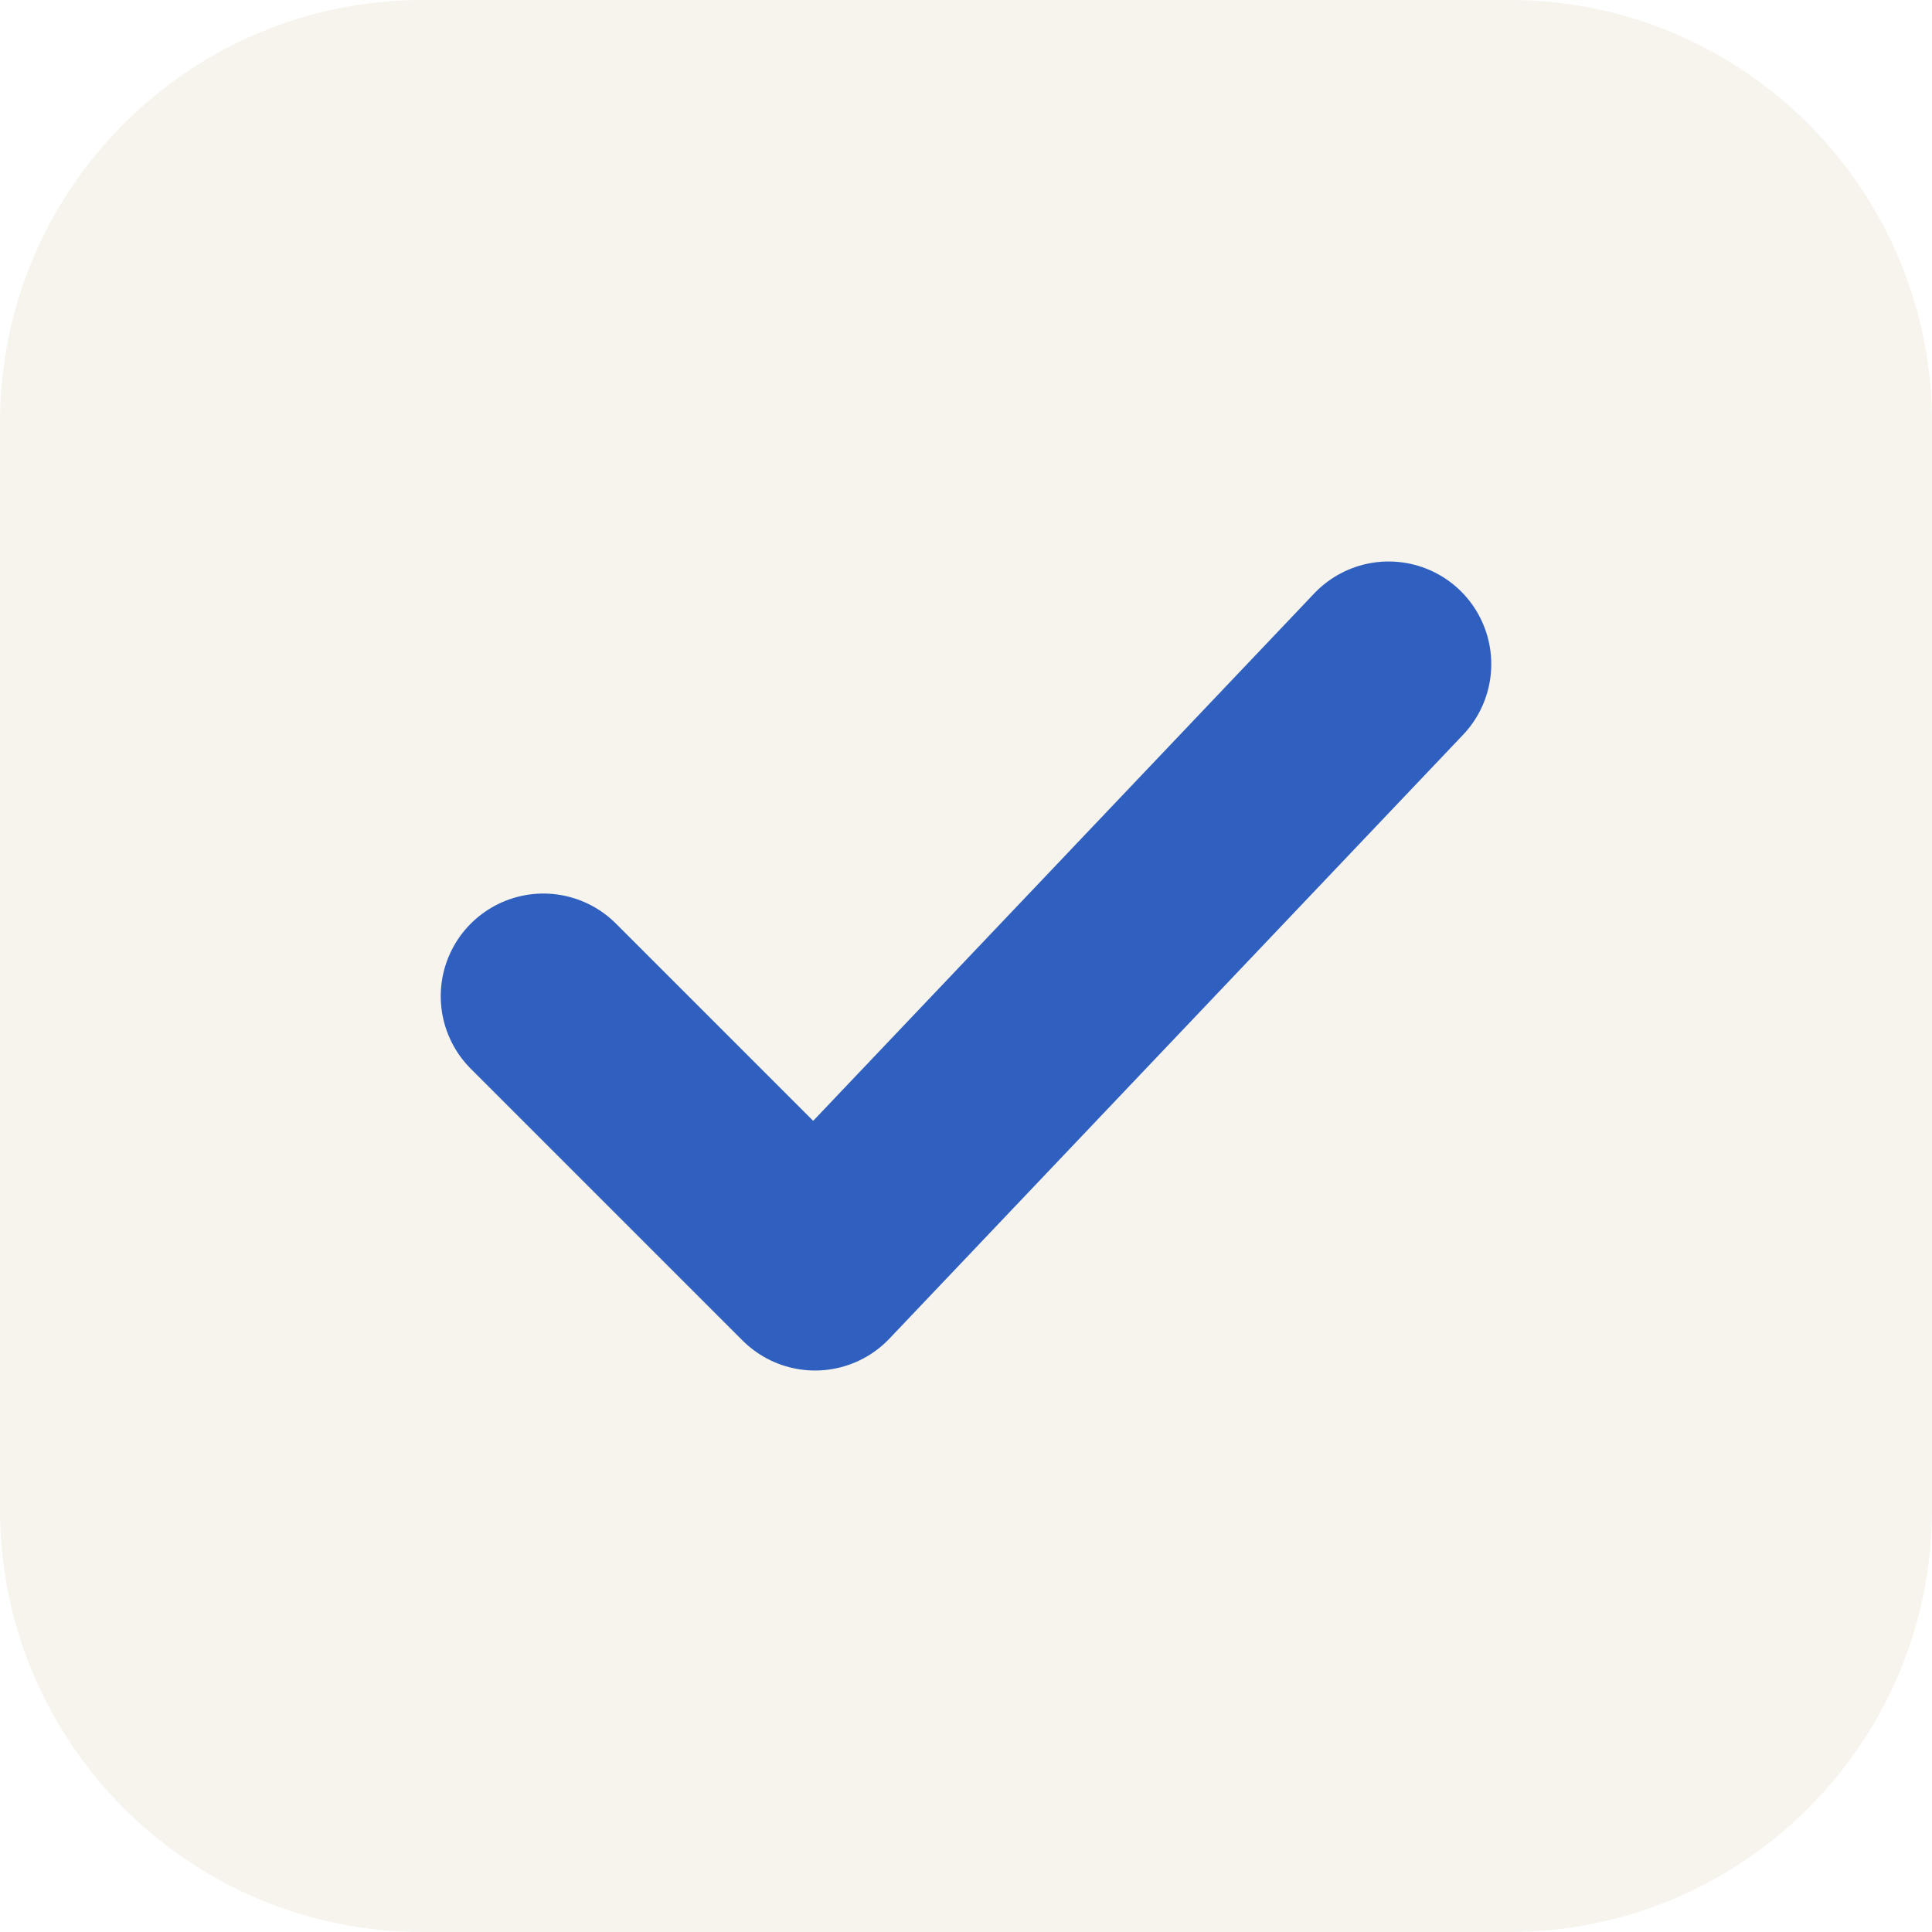
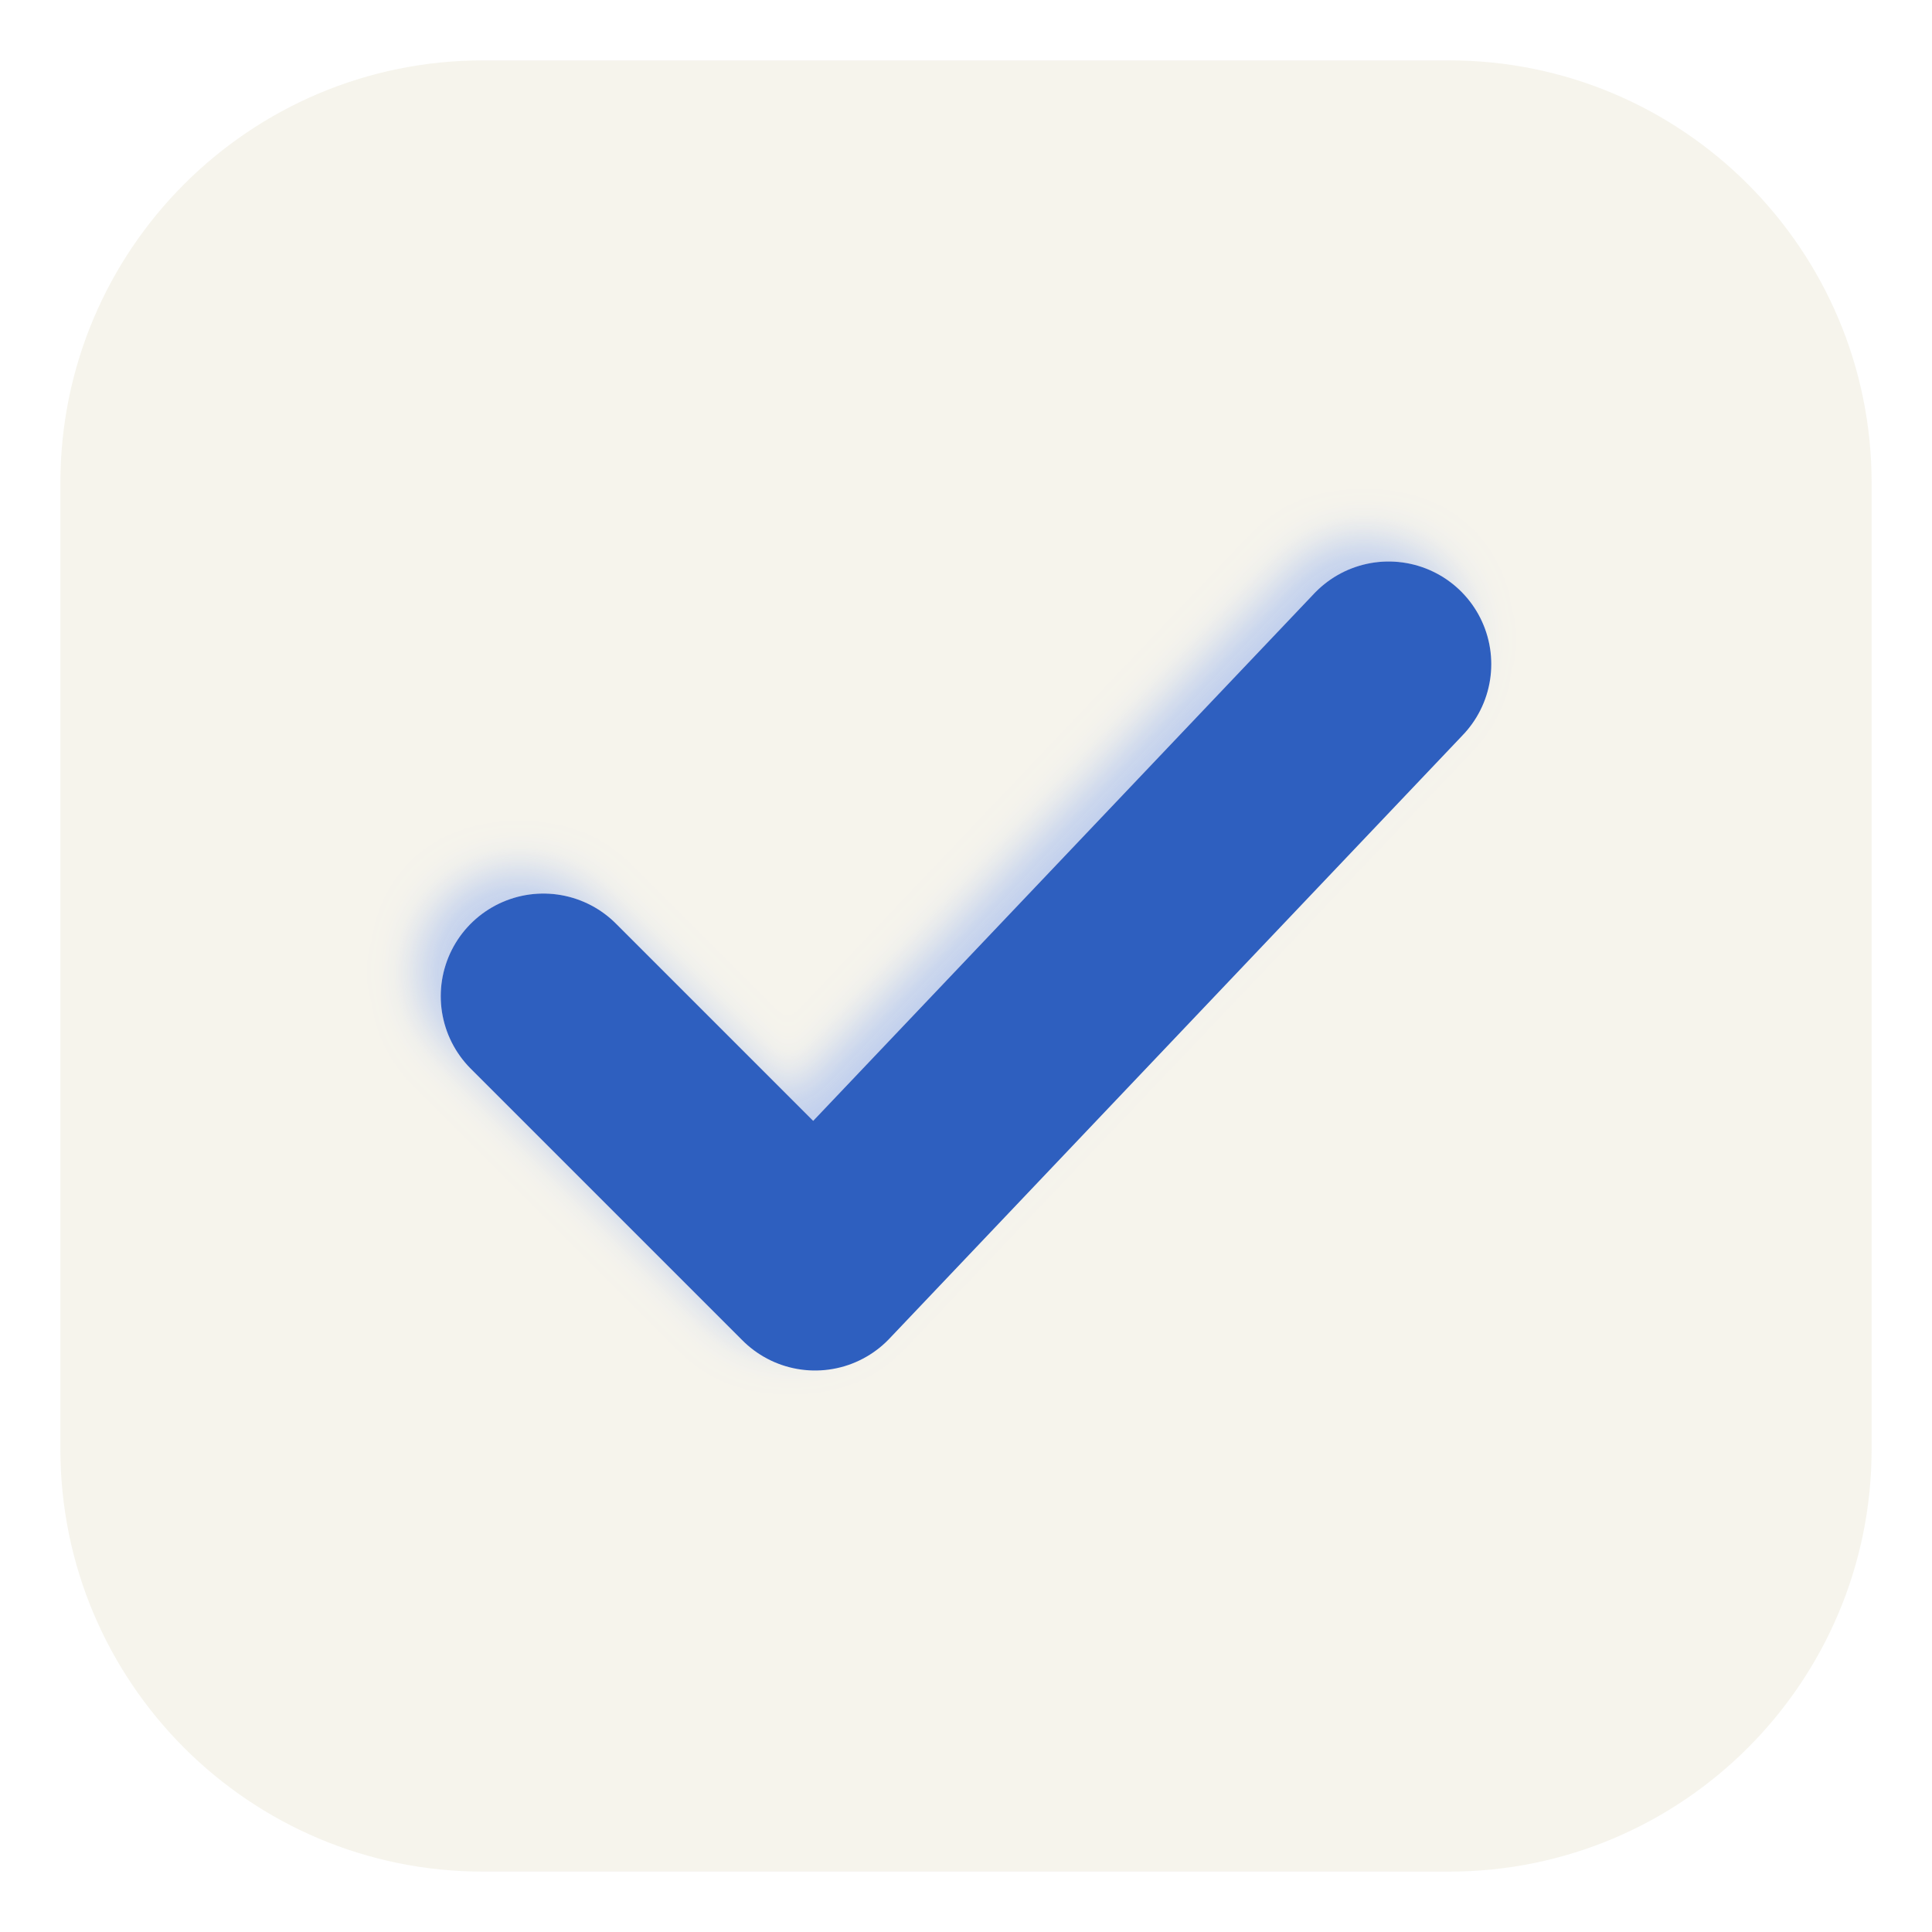
- <svg xmlns="http://www.w3.org/2000/svg" viewBox="0 0 32 32">
-   <rect width="32" height="32" rx="7" fill="#F6F4EC" />
-   <path d="M9 16.5l4.5 4.5L23 11" fill="none" stroke="#2F5FBF" stroke-width="3.4" stroke-linecap="round" stroke-linejoin="round" />
+ <svg xmlns="http://www.w3.org/2000/svg" viewBox="0 0 32 32" width="32" height="32">
+   <defs>
+     <filter id="embossBg" x="-40%" y="-40%" width="180%" height="180%">
+       <feDropShadow dx="0.8" dy="0.8" stdDeviation="0.7" flood-color="#c7c2bc" flood-opacity="0.85" />
+       <feDropShadow dx="-0.7" dy="-0.7" stdDeviation="0.7" flood-color="#ffffff" flood-opacity="0.9" />
+     </filter>
+     <filter id="embossCheck" x="-60%" y="-60%" width="220%" height="220%">
+       <feDropShadow dx="0.5" dy="0.5" stdDeviation="0.35" flood-color="#173166" flood-opacity="0.5" />
+       <feDropShadow dx="-0.4" dy="-0.4" stdDeviation="0.35" flood-color="#9db8ee" flood-opacity="0.6" />
+     </filter>
+   </defs>
+   <rect x="1" y="1" width="30" height="30" rx="7" fill="#F6F4EC" filter="url(#embossBg)" />
+   <path d="M9 16.5l4.5 4.5L23 11" fill="none" stroke="#2F5FBF" stroke-width="3.4" stroke-linecap="round" stroke-linejoin="round" filter="url(#embossCheck)" />
</svg>
